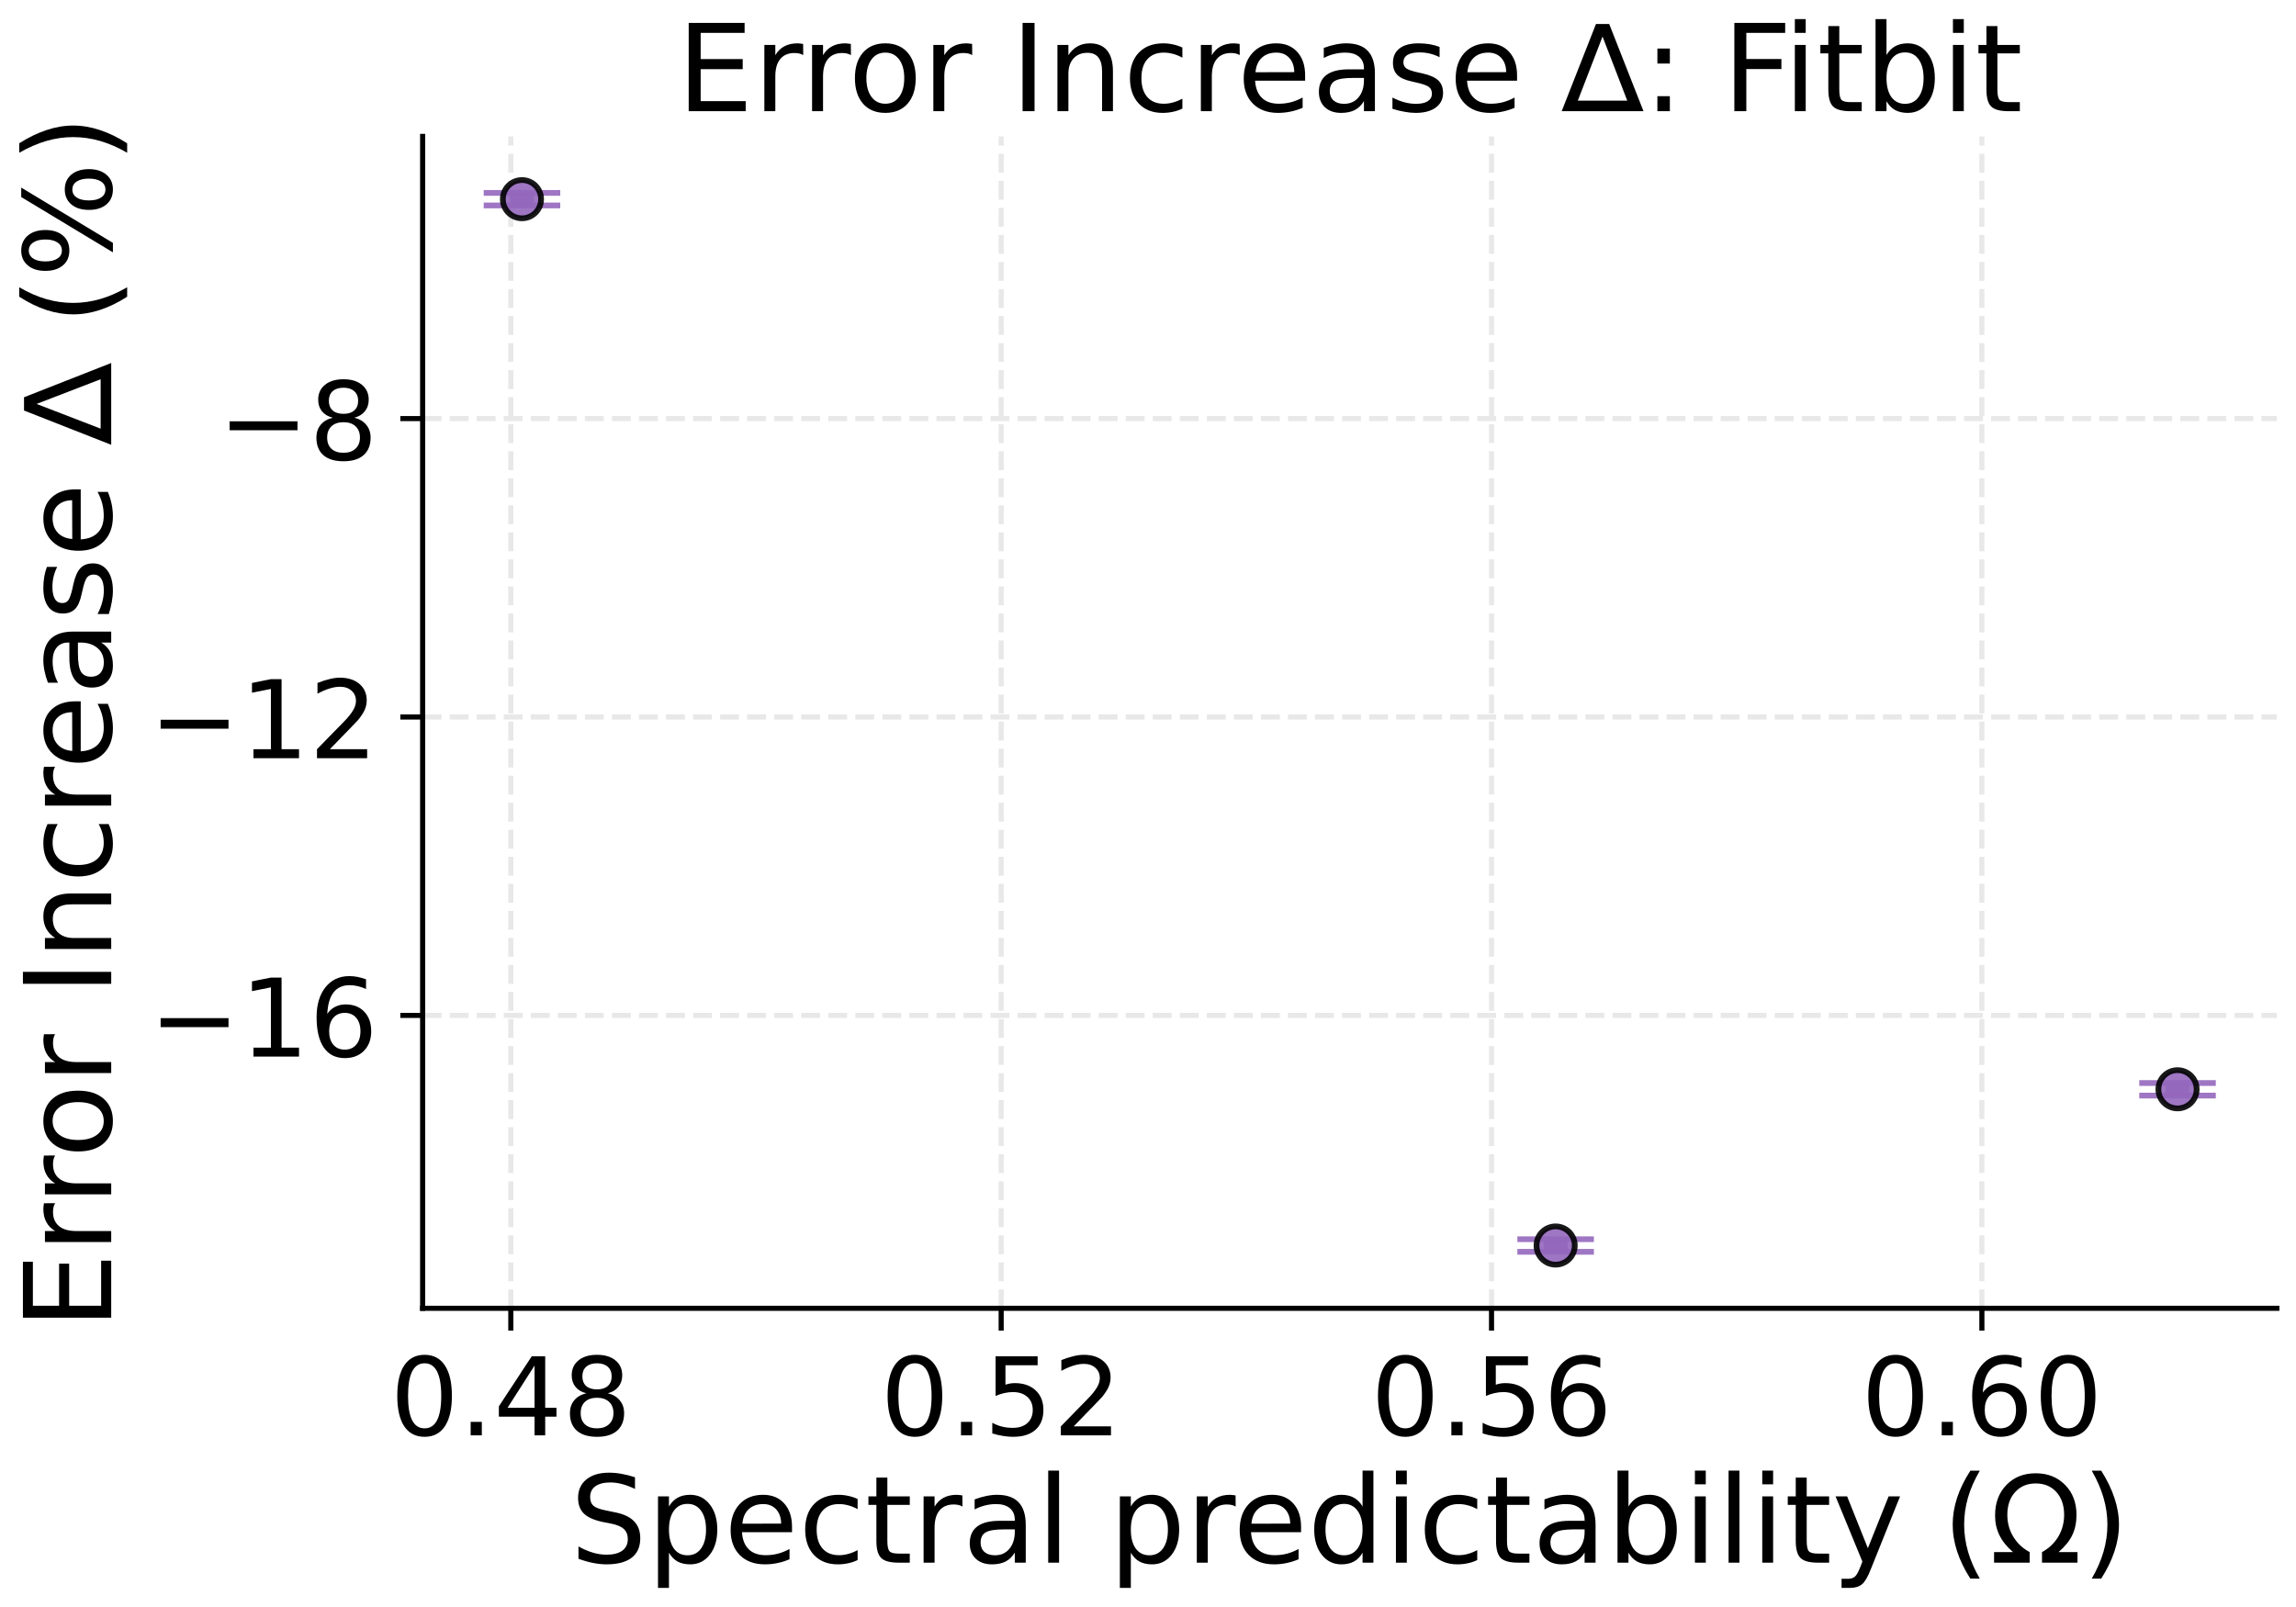
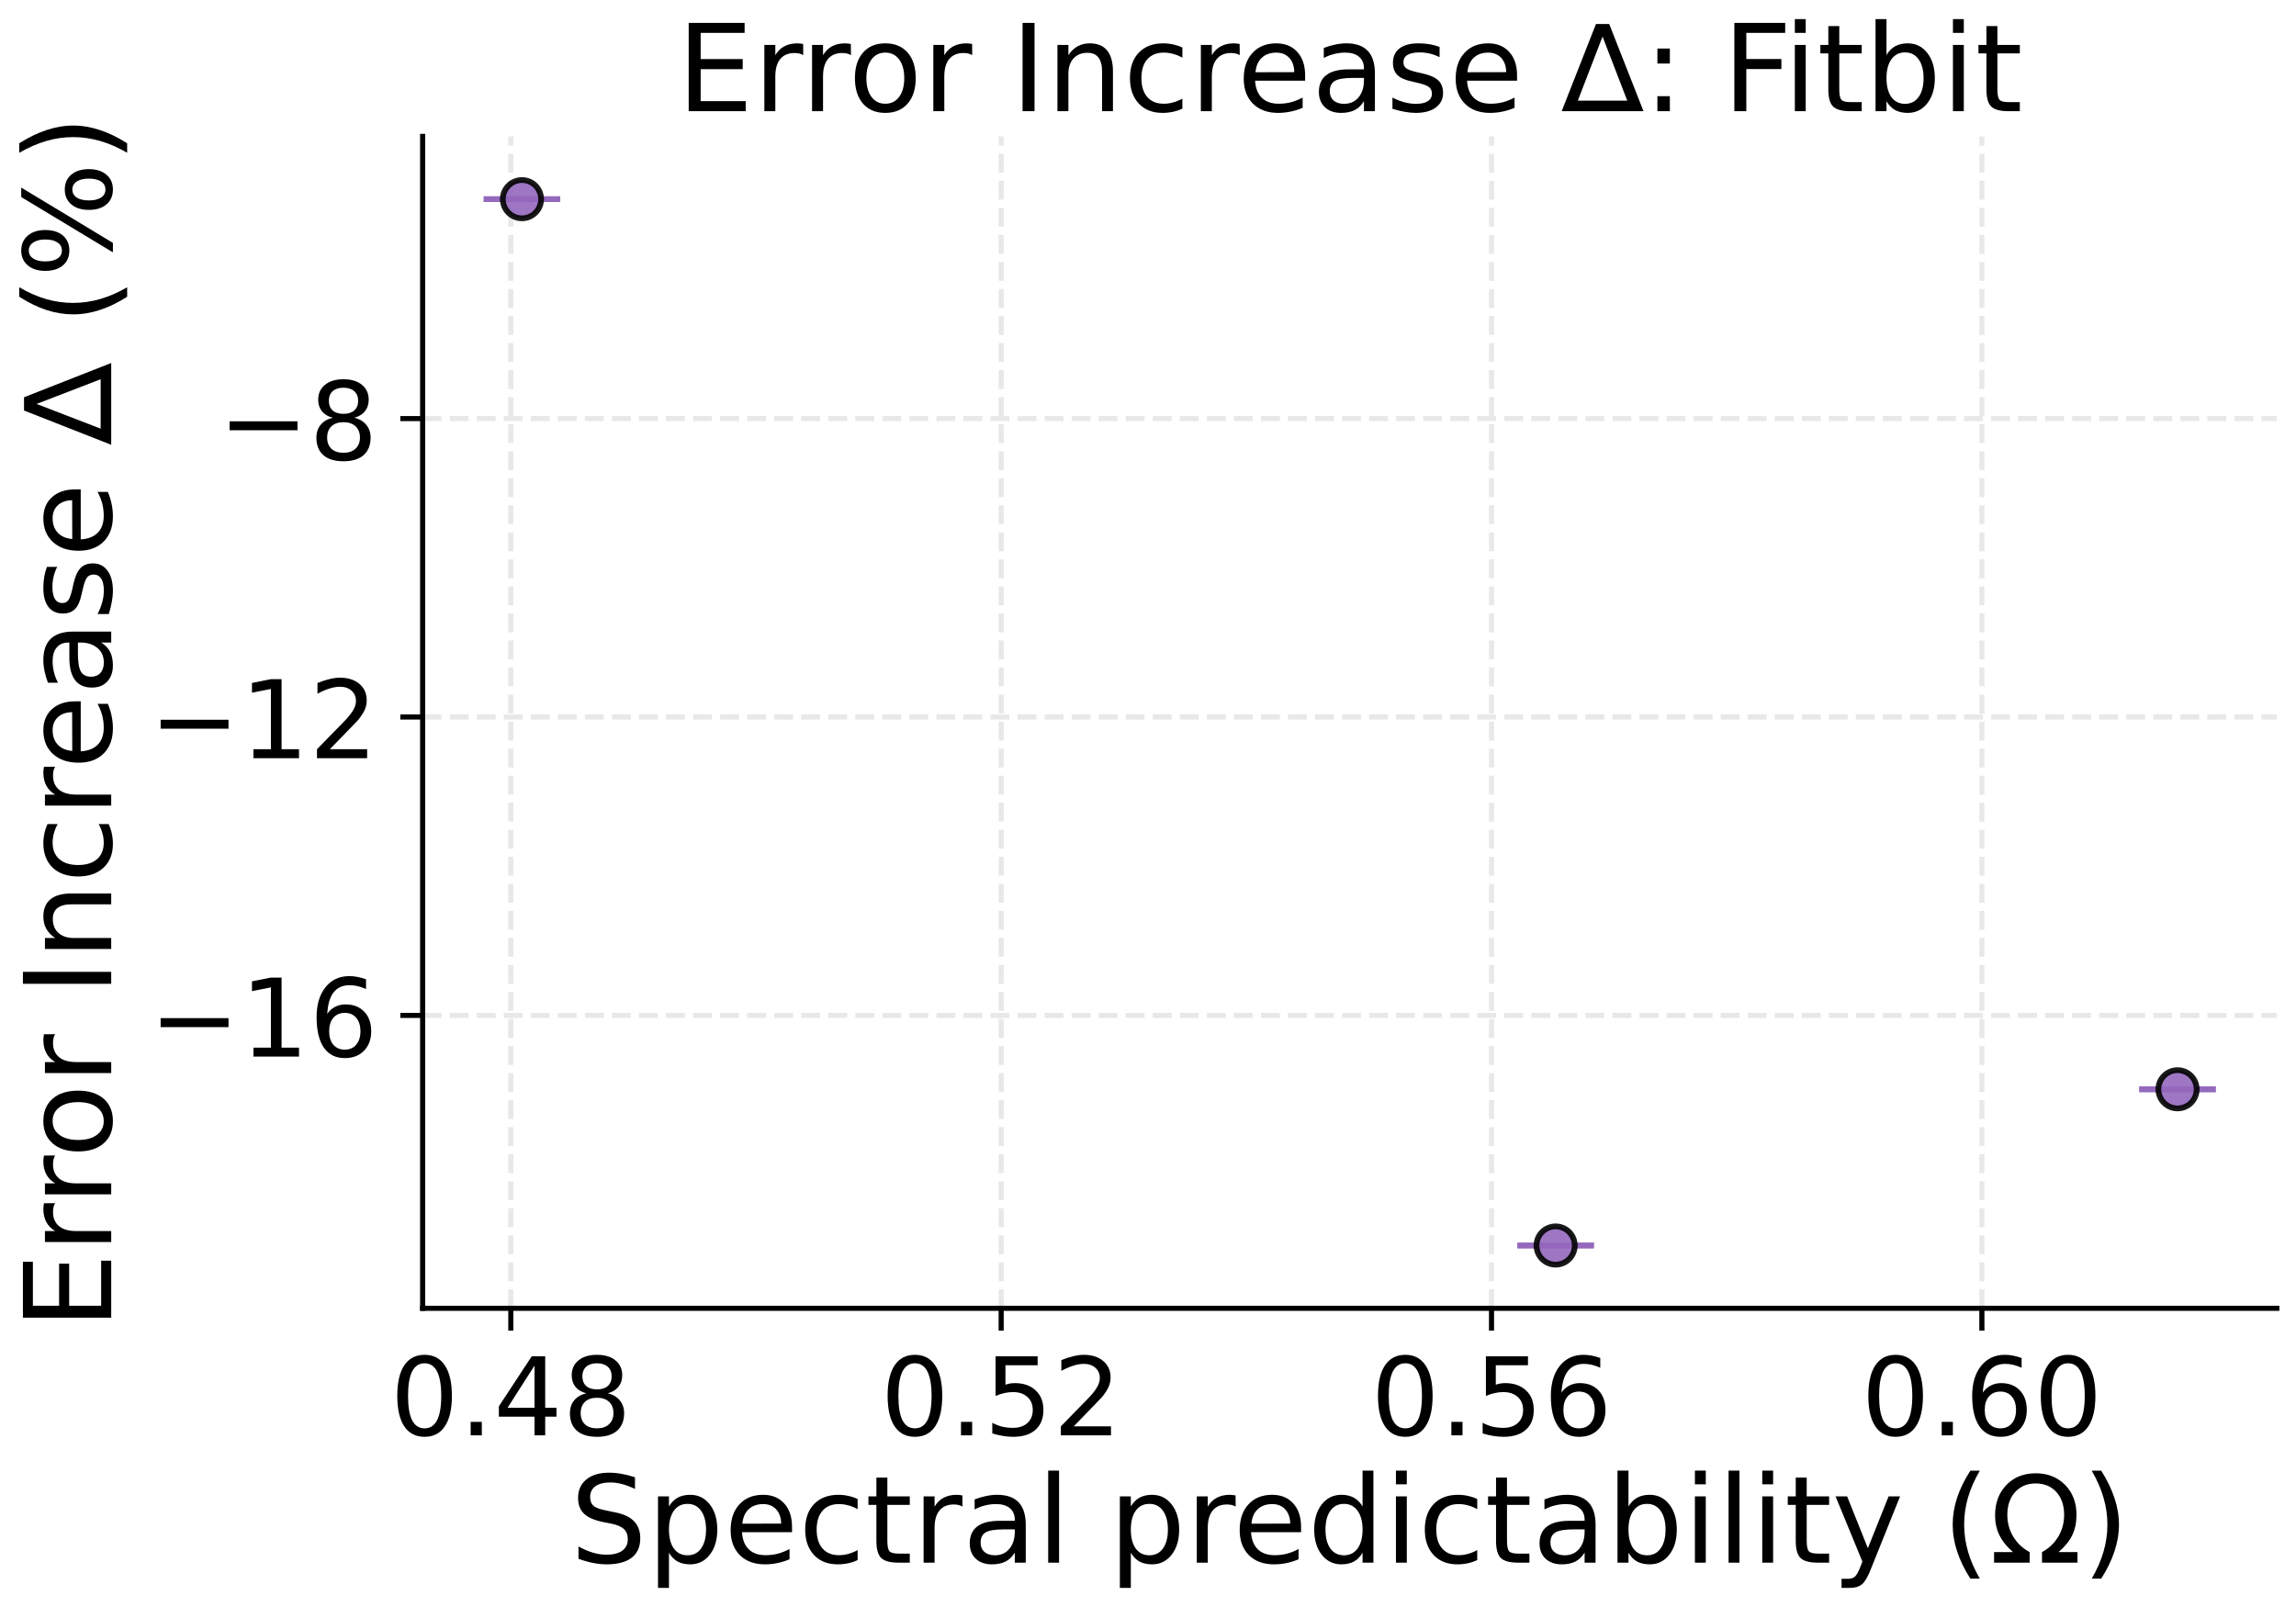
<svg xmlns="http://www.w3.org/2000/svg" xmlns:xlink="http://www.w3.org/1999/xlink" width="360pt" height="252pt" viewBox="0 0 360 252" version="1.1">
  <defs>
    <style type="text/css">*{stroke-linejoin: round; stroke-linecap: butt}</style>
  </defs>
  <g id="figure_1">
    <g id="patch_1">
      <path d="M 0 252  L 360 252  L 360 0  L 0 0  z " style="fill: #ffffff" />
    </g>
    <g id="axes_1">
      <g id="patch_2">
        <path d="M 66.267 205.159  L 357 205.159  L 357 21.389  L 66.267 21.389  z " style="fill: #ffffff" />
      </g>
      <g id="matplotlib.axis_1">
        <g id="xtick_1">
          <g id="line2d_1">
-             <path d="M 80.093 205.159  L 80.093 21.389  " clip-path="url(#p3dd7d23ca0)" style="fill: none; stroke-dasharray: 2.96,1.28; stroke-dashoffset: 0; stroke: #b0b0b0; stroke-opacity: 0.3; stroke-width: 0.8" />
+             <path d="M 80.093 205.159  L 80.093 21.389  " clip-path="url(#p740ab61d9e)" style="fill: none; stroke-dasharray: 2.96,1.28; stroke-dashoffset: 0; stroke: #b0b0b0; stroke-opacity: 0.3; stroke-width: 0.8" />
          </g>
          <g id="line2d_2">
            <defs>
-               <path id="md7fd2f8aa9" d="M 0 0  L 0 3.5  " style="stroke: #000000; stroke-width: 0.8" />
+               <path id="mf3324564c0" d="M 0 0  L 0 3.5  " style="stroke: #000000; stroke-width: 0.8" />
            </defs>
            <g>
-               <use xlink:href="#md7fd2f8aa9" x="80.093" y="205.159" style="stroke: #000000; stroke-width: 0.8" />
+               <use xlink:href="#mf3324564c0" x="80.093" y="205.159" style="stroke: #000000; stroke-width: 0.8" />
            </g>
          </g>
          <g id="text_1">
            <text style="font: 17px 'DejaVu Sans', 'Bitstream Vera Sans', 'Computer Modern Sans Serif', 'Lucida Grande', 'Verdana', 'Geneva', 'Lucid', 'Arial', 'Helvetica', 'Avant Garde', sans-serif; text-anchor: middle" x="80.093" y="225.076" transform="rotate(-0 80.0925 225.0759)">0.48</text>
          </g>
        </g>
        <g id="xtick_2">
          <g id="line2d_3">
-             <path d="M 156.978 205.159  L 156.978 21.389  " clip-path="url(#p3dd7d23ca0)" style="fill: none; stroke-dasharray: 2.96,1.28; stroke-dashoffset: 0; stroke: #b0b0b0; stroke-opacity: 0.3; stroke-width: 0.8" />
+             <path d="M 156.978 205.159  L 156.978 21.389  " clip-path="url(#p740ab61d9e)" style="fill: none; stroke-dasharray: 2.96,1.28; stroke-dashoffset: 0; stroke: #b0b0b0; stroke-opacity: 0.3; stroke-width: 0.8" />
          </g>
          <g id="line2d_4">
            <g>
-               <use xlink:href="#md7fd2f8aa9" x="156.978" y="205.159" style="stroke: #000000; stroke-width: 0.8" />
+               <use xlink:href="#mf3324564c0" x="156.978" y="205.159" style="stroke: #000000; stroke-width: 0.8" />
            </g>
          </g>
          <g id="text_2">
            <text style="font: 17px 'DejaVu Sans', 'Bitstream Vera Sans', 'Computer Modern Sans Serif', 'Lucida Grande', 'Verdana', 'Geneva', 'Lucid', 'Arial', 'Helvetica', 'Avant Garde', sans-serif; text-anchor: middle" x="156.978" y="225.076" transform="rotate(-0 156.9775 225.0759)">0.52</text>
          </g>
        </g>
        <g id="xtick_3">
          <g id="line2d_5">
-             <path d="M 233.863 205.159  L 233.863 21.389  " clip-path="url(#p3dd7d23ca0)" style="fill: none; stroke-dasharray: 2.96,1.28; stroke-dashoffset: 0; stroke: #b0b0b0; stroke-opacity: 0.3; stroke-width: 0.8" />
+             <path d="M 233.863 205.159  L 233.863 21.389  " clip-path="url(#p740ab61d9e)" style="fill: none; stroke-dasharray: 2.96,1.28; stroke-dashoffset: 0; stroke: #b0b0b0; stroke-opacity: 0.3; stroke-width: 0.8" />
          </g>
          <g id="line2d_6">
            <g>
-               <use xlink:href="#md7fd2f8aa9" x="233.863" y="205.159" style="stroke: #000000; stroke-width: 0.8" />
+               <use xlink:href="#mf3324564c0" x="233.863" y="205.159" style="stroke: #000000; stroke-width: 0.8" />
            </g>
          </g>
          <g id="text_3">
            <text style="font: 17px 'DejaVu Sans', 'Bitstream Vera Sans', 'Computer Modern Sans Serif', 'Lucida Grande', 'Verdana', 'Geneva', 'Lucid', 'Arial', 'Helvetica', 'Avant Garde', sans-serif; text-anchor: middle" x="233.863" y="225.076" transform="rotate(-0 233.8626 225.0759)">0.56</text>
          </g>
        </g>
        <g id="xtick_4">
          <g id="line2d_7">
-             <path d="M 310.748 205.159  L 310.748 21.389  " clip-path="url(#p3dd7d23ca0)" style="fill: none; stroke-dasharray: 2.96,1.28; stroke-dashoffset: 0; stroke: #b0b0b0; stroke-opacity: 0.3; stroke-width: 0.8" />
+             <path d="M 310.748 205.159  L 310.748 21.389  " clip-path="url(#p740ab61d9e)" style="fill: none; stroke-dasharray: 2.96,1.28; stroke-dashoffset: 0; stroke: #b0b0b0; stroke-opacity: 0.3; stroke-width: 0.8" />
          </g>
          <g id="line2d_8">
            <g>
-               <use xlink:href="#md7fd2f8aa9" x="310.748" y="205.159" style="stroke: #000000; stroke-width: 0.8" />
+               <use xlink:href="#mf3324564c0" x="310.748" y="205.159" style="stroke: #000000; stroke-width: 0.8" />
            </g>
          </g>
          <g id="text_4">
            <text style="font: 17px 'DejaVu Sans', 'Bitstream Vera Sans', 'Computer Modern Sans Serif', 'Lucida Grande', 'Verdana', 'Geneva', 'Lucid', 'Arial', 'Helvetica', 'Avant Garde', sans-serif; text-anchor: middle" x="310.748" y="225.076" transform="rotate(-0 310.7476 225.0759)">0.60</text>
          </g>
        </g>
        <g id="text_5">
          <text style="font: 19px 'DejaVu Sans', 'Bitstream Vera Sans', 'Computer Modern Sans Serif', 'Lucida Grande', 'Verdana', 'Geneva', 'Lucid', 'Arial', 'Helvetica', 'Avant Garde', sans-serif; text-anchor: middle" x="211.633" y="245.048" transform="rotate(-0 211.6332 245.0484)">Spectral predictability (Ω)</text>
        </g>
      </g>
      <g id="matplotlib.axis_2">
        <g id="ytick_1">
          <g id="line2d_9">
-             <path d="M 66.267 159.233  L 357 159.233  " clip-path="url(#p3dd7d23ca0)" style="fill: none; stroke-dasharray: 2.96,1.28; stroke-dashoffset: 0; stroke: #b0b0b0; stroke-opacity: 0.3; stroke-width: 0.8" />
+             <path d="M 66.267 159.233  L 357 159.233  " clip-path="url(#p740ab61d9e)" style="fill: none; stroke-dasharray: 2.96,1.28; stroke-dashoffset: 0; stroke: #b0b0b0; stroke-opacity: 0.3; stroke-width: 0.8" />
          </g>
          <g id="line2d_10">
            <defs>
-               <path id="m068cd0bbeb" d="M 0 0  L -3.5 0  " style="stroke: #000000; stroke-width: 0.8" />
+               <path id="mc1dd3ddb04" d="M 0 0  L -3.5 0  " style="stroke: #000000; stroke-width: 0.8" />
            </defs>
            <g>
-               <use xlink:href="#m068cd0bbeb" x="66.267" y="159.233" style="stroke: #000000; stroke-width: 0.8" />
+               <use xlink:href="#mc1dd3ddb04" x="66.267" y="159.233" style="stroke: #000000; stroke-width: 0.8" />
            </g>
          </g>
          <g id="text_6">
            <text style="font: 17px 'DejaVu Sans', 'Bitstream Vera Sans', 'Computer Modern Sans Serif', 'Lucida Grande', 'Verdana', 'Geneva', 'Lucid', 'Arial', 'Helvetica', 'Avant Garde', sans-serif; text-anchor: end" x="59.267" y="165.692" transform="rotate(-0 59.26665 165.6921)">−16</text>
          </g>
        </g>
        <g id="ytick_2">
          <g id="line2d_11">
-             <path d="M 66.267 112.436  L 357 112.436  " clip-path="url(#p3dd7d23ca0)" style="fill: none; stroke-dasharray: 2.96,1.28; stroke-dashoffset: 0; stroke: #b0b0b0; stroke-opacity: 0.3; stroke-width: 0.8" />
+             <path d="M 66.267 112.436  L 357 112.436  " clip-path="url(#p740ab61d9e)" style="fill: none; stroke-dasharray: 2.96,1.28; stroke-dashoffset: 0; stroke: #b0b0b0; stroke-opacity: 0.3; stroke-width: 0.8" />
          </g>
          <g id="line2d_12">
            <g>
-               <use xlink:href="#m068cd0bbeb" x="66.267" y="112.436" style="stroke: #000000; stroke-width: 0.8" />
+               <use xlink:href="#mc1dd3ddb04" x="66.267" y="112.436" style="stroke: #000000; stroke-width: 0.8" />
            </g>
          </g>
          <g id="text_7">
            <text style="font: 17px 'DejaVu Sans', 'Bitstream Vera Sans', 'Computer Modern Sans Serif', 'Lucida Grande', 'Verdana', 'Geneva', 'Lucid', 'Arial', 'Helvetica', 'Avant Garde', sans-serif; text-anchor: end" x="59.267" y="118.895" transform="rotate(-0 59.26665 118.8952)">−12</text>
          </g>
        </g>
        <g id="ytick_3">
          <g id="line2d_13">
-             <path d="M 66.267 65.64  L 357 65.64  " clip-path="url(#p3dd7d23ca0)" style="fill: none; stroke-dasharray: 2.96,1.28; stroke-dashoffset: 0; stroke: #b0b0b0; stroke-opacity: 0.3; stroke-width: 0.8" />
+             <path d="M 66.267 65.64  L 357 65.64  " clip-path="url(#p740ab61d9e)" style="fill: none; stroke-dasharray: 2.96,1.28; stroke-dashoffset: 0; stroke: #b0b0b0; stroke-opacity: 0.3; stroke-width: 0.8" />
          </g>
          <g id="line2d_14">
            <g>
-               <use xlink:href="#m068cd0bbeb" x="66.267" y="65.64" style="stroke: #000000; stroke-width: 0.8" />
+               <use xlink:href="#mc1dd3ddb04" x="66.267" y="65.64" style="stroke: #000000; stroke-width: 0.8" />
            </g>
          </g>
          <g id="text_8">
            <text style="font: 17px 'DejaVu Sans', 'Bitstream Vera Sans', 'Computer Modern Sans Serif', 'Lucida Grande', 'Verdana', 'Geneva', 'Lucid', 'Arial', 'Helvetica', 'Avant Garde', sans-serif; text-anchor: end" x="59.267" y="72.098" transform="rotate(-0 59.26665 72.09826)">−8</text>
          </g>
        </g>
        <g id="text_9">
          <text style="font: 19px 'DejaVu Sans', 'Bitstream Vera Sans', 'Computer Modern Sans Serif', 'Lucida Grande', 'Verdana', 'Geneva', 'Lucid', 'Arial', 'Helvetica', 'Avant Garde', sans-serif; text-anchor: middle" x="17.437" y="113.274" transform="rotate(-90 17.43727 113.2736)">Error Increase ∆ (%)</text>
        </g>
      </g>
      <g id="line2d_15">
-         <path clip-path="url(#p3dd7d23ca0)" style="fill: none; stroke-dasharray: 3.7,1.6; stroke-dashoffset: 0; stroke: #000000; stroke-opacity: 0.6" />
+         <path clip-path="url(#p740ab61d9e)" style="fill: none; stroke-dasharray: 3.7,1.6; stroke-dashoffset: 0; stroke: #000000; stroke-opacity: 0.6" />
      </g>
      <g id="patch_3">
        <path d="M 66.267 205.159  L 66.267 21.389  " style="fill: none; stroke: #000000; stroke-width: 0.8; stroke-linejoin: miter; stroke-linecap: square" />
      </g>
      <g id="patch_4">
        <path d="M 66.267 205.159  L 357 205.159  " style="fill: none; stroke: #000000; stroke-width: 0.8; stroke-linejoin: miter; stroke-linecap: square" />
      </g>
      <g id="LineCollection_1">
-         <path d="M 81.842 32.218  L 81.842 30.249  " clip-path="url(#p3dd7d23ca0)" style="fill: none; stroke: #9467bd; stroke-opacity: 0.9; stroke-width: 3.75" />
+         <path d="M 81.842 31.233  L 81.842 31.233  " clip-path="url(#p740ab61d9e)" style="fill: none; stroke: #9467bd; stroke-opacity: 0.9; stroke-width: 3.75" />
      </g>
      <g id="line2d_16">
        <defs>
-           <path id="m11df913ea7" d="M 6 0  L -6 -0  " style="stroke: #9467bd; stroke-opacity: 0.9; stroke-width: 0.9" />
+           <path id="mefc6fdabe1" d="M 6 0  L -6 -0  " style="stroke: #9467bd; stroke-opacity: 0.9; stroke-width: 0.9" />
        </defs>
-         <g clip-path="url(#p3dd7d23ca0)">
-           <use xlink:href="#m11df913ea7" x="81.842" y="32.218" style="fill: #9467bd; fill-opacity: 0.9; stroke: #9467bd; stroke-opacity: 0.9; stroke-width: 0.9" />
+         <g clip-path="url(#p740ab61d9e)">
+           <use xlink:href="#mefc6fdabe1" x="81.842" y="31.233" style="fill: #9467bd; fill-opacity: 0.9; stroke: #9467bd; stroke-opacity: 0.9; stroke-width: 0.9" />
        </g>
      </g>
      <g id="line2d_17">
-         <g clip-path="url(#p3dd7d23ca0)">
-           <use xlink:href="#m11df913ea7" x="81.842" y="30.249" style="fill: #9467bd; fill-opacity: 0.9; stroke: #9467bd; stroke-opacity: 0.9; stroke-width: 0.9" />
+         <g clip-path="url(#p740ab61d9e)">
+           <use xlink:href="#mefc6fdabe1" x="81.842" y="31.233" style="fill: #9467bd; fill-opacity: 0.9; stroke: #9467bd; stroke-opacity: 0.9; stroke-width: 0.9" />
        </g>
      </g>
      <g id="LineCollection_2">
-         <path d="M 243.915 196.298  L 243.915 194.329  " clip-path="url(#p3dd7d23ca0)" style="fill: none; stroke: #9467bd; stroke-opacity: 0.9; stroke-width: 3.75" />
+         <path d="M 243.915 195.314  L 243.915 195.314  " clip-path="url(#p740ab61d9e)" style="fill: none; stroke: #9467bd; stroke-opacity: 0.9; stroke-width: 3.75" />
      </g>
      <g id="line2d_18">
-         <g clip-path="url(#p3dd7d23ca0)">
-           <use xlink:href="#m11df913ea7" x="243.915" y="196.298" style="fill: #9467bd; fill-opacity: 0.9; stroke: #9467bd; stroke-opacity: 0.9; stroke-width: 0.9" />
+         <g clip-path="url(#p740ab61d9e)">
+           <use xlink:href="#mefc6fdabe1" x="243.915" y="195.314" style="fill: #9467bd; fill-opacity: 0.9; stroke: #9467bd; stroke-opacity: 0.9; stroke-width: 0.9" />
        </g>
      </g>
      <g id="line2d_19">
-         <g clip-path="url(#p3dd7d23ca0)">
-           <use xlink:href="#m11df913ea7" x="243.915" y="194.329" style="fill: #9467bd; fill-opacity: 0.9; stroke: #9467bd; stroke-opacity: 0.9; stroke-width: 0.9" />
+         <g clip-path="url(#p740ab61d9e)">
+           <use xlink:href="#mefc6fdabe1" x="243.915" y="195.314" style="fill: #9467bd; fill-opacity: 0.9; stroke: #9467bd; stroke-opacity: 0.9; stroke-width: 0.9" />
        </g>
      </g>
      <g id="LineCollection_3">
-         <path d="M 341.425 171.8  L 341.425 169.831  " clip-path="url(#p3dd7d23ca0)" style="fill: none; stroke: #9467bd; stroke-opacity: 0.9; stroke-width: 3.75" />
+         <path d="M 341.425 170.815  L 341.425 170.815  " clip-path="url(#p740ab61d9e)" style="fill: none; stroke: #9467bd; stroke-opacity: 0.9; stroke-width: 3.75" />
      </g>
      <g id="line2d_20">
-         <g clip-path="url(#p3dd7d23ca0)">
-           <use xlink:href="#m11df913ea7" x="341.425" y="171.8" style="fill: #9467bd; fill-opacity: 0.9; stroke: #9467bd; stroke-opacity: 0.9; stroke-width: 0.9" />
+         <g clip-path="url(#p740ab61d9e)">
+           <use xlink:href="#mefc6fdabe1" x="341.425" y="170.815" style="fill: #9467bd; fill-opacity: 0.9; stroke: #9467bd; stroke-opacity: 0.9; stroke-width: 0.9" />
        </g>
      </g>
      <g id="line2d_21">
-         <g clip-path="url(#p3dd7d23ca0)">
-           <use xlink:href="#m11df913ea7" x="341.425" y="169.831" style="fill: #9467bd; fill-opacity: 0.9; stroke: #9467bd; stroke-opacity: 0.9; stroke-width: 0.9" />
+         <g clip-path="url(#p740ab61d9e)">
+           <use xlink:href="#mefc6fdabe1" x="341.425" y="170.815" style="fill: #9467bd; fill-opacity: 0.9; stroke: #9467bd; stroke-opacity: 0.9; stroke-width: 0.9" />
        </g>
      </g>
      <g id="text_10">
        <text style="font: 19px 'DejaVu Sans', 'Bitstream Vera Sans', 'Computer Modern Sans Serif', 'Lucida Grande', 'Verdana', 'Geneva', 'Lucid', 'Arial', 'Helvetica', 'Avant Garde', sans-serif; text-anchor: middle" x="211.633" y="17.437" transform="rotate(-0 211.6332 17.43727)">Error Increase ∆: Fitbit</text>
      </g>
      <g id="line2d_22">
        <defs>
-           <path id="md967c2b4e8" d="M 0 3  C 0.796 3 1.559 2.684 2.121 2.121  C 2.684 1.559 3 0.796 3 0  C 3 -0.796 2.684 -1.559 2.121 -2.121  C 1.559 -2.684 0.796 -3 0 -3  C -0.796 -3 -1.559 -2.684 -2.121 -2.121  C -2.684 -1.559 -3 -0.796 -3 0  C -3 0.796 -2.684 1.559 -2.121 2.121  C -1.559 2.684 -0.796 3 0 3  z " style="stroke: #000000; stroke-opacity: 0.9; stroke-width: 0.9" />
+           <path id="m9580497a42" d="M 0 3  C 0.796 3 1.559 2.684 2.121 2.121  C 2.684 1.559 3 0.796 3 0  C 3 -0.796 2.684 -1.559 2.121 -2.121  C 1.559 -2.684 0.796 -3 0 -3  C -0.796 -3 -1.559 -2.684 -2.121 -2.121  C -2.684 -1.559 -3 -0.796 -3 0  C -3 0.796 -2.684 1.559 -2.121 2.121  C -1.559 2.684 -0.796 3 0 3  z " style="stroke: #000000; stroke-opacity: 0.9; stroke-width: 0.9" />
        </defs>
-         <g clip-path="url(#p3dd7d23ca0)">
-           <use xlink:href="#md967c2b4e8" x="81.842" y="31.233" style="fill: #9467bd; fill-opacity: 0.9; stroke: #000000; stroke-opacity: 0.9; stroke-width: 0.9" />
+         <g clip-path="url(#p740ab61d9e)">
+           <use xlink:href="#m9580497a42" x="81.842" y="31.233" style="fill: #9467bd; fill-opacity: 0.9; stroke: #000000; stroke-opacity: 0.9; stroke-width: 0.9" />
        </g>
      </g>
      <g id="line2d_23">
-         <g clip-path="url(#p3dd7d23ca0)">
-           <use xlink:href="#md967c2b4e8" x="243.915" y="195.314" style="fill: #9467bd; fill-opacity: 0.9; stroke: #000000; stroke-opacity: 0.9; stroke-width: 0.9" />
+         <g clip-path="url(#p740ab61d9e)">
+           <use xlink:href="#m9580497a42" x="243.915" y="195.314" style="fill: #9467bd; fill-opacity: 0.9; stroke: #000000; stroke-opacity: 0.9; stroke-width: 0.9" />
        </g>
      </g>
      <g id="line2d_24">
-         <g clip-path="url(#p3dd7d23ca0)">
-           <use xlink:href="#md967c2b4e8" x="341.425" y="170.815" style="fill: #9467bd; fill-opacity: 0.9; stroke: #000000; stroke-opacity: 0.9; stroke-width: 0.9" />
+         <g clip-path="url(#p740ab61d9e)">
+           <use xlink:href="#m9580497a42" x="341.425" y="170.815" style="fill: #9467bd; fill-opacity: 0.9; stroke: #000000; stroke-opacity: 0.9; stroke-width: 0.9" />
        </g>
      </g>
    </g>
  </g>
  <defs>
-     <clipPath id="p3dd7d23ca0">
+     <clipPath id="p740ab61d9e">
      <rect x="66.267" y="21.389" width="290.733" height="183.77" />
    </clipPath>
  </defs>
</svg>
